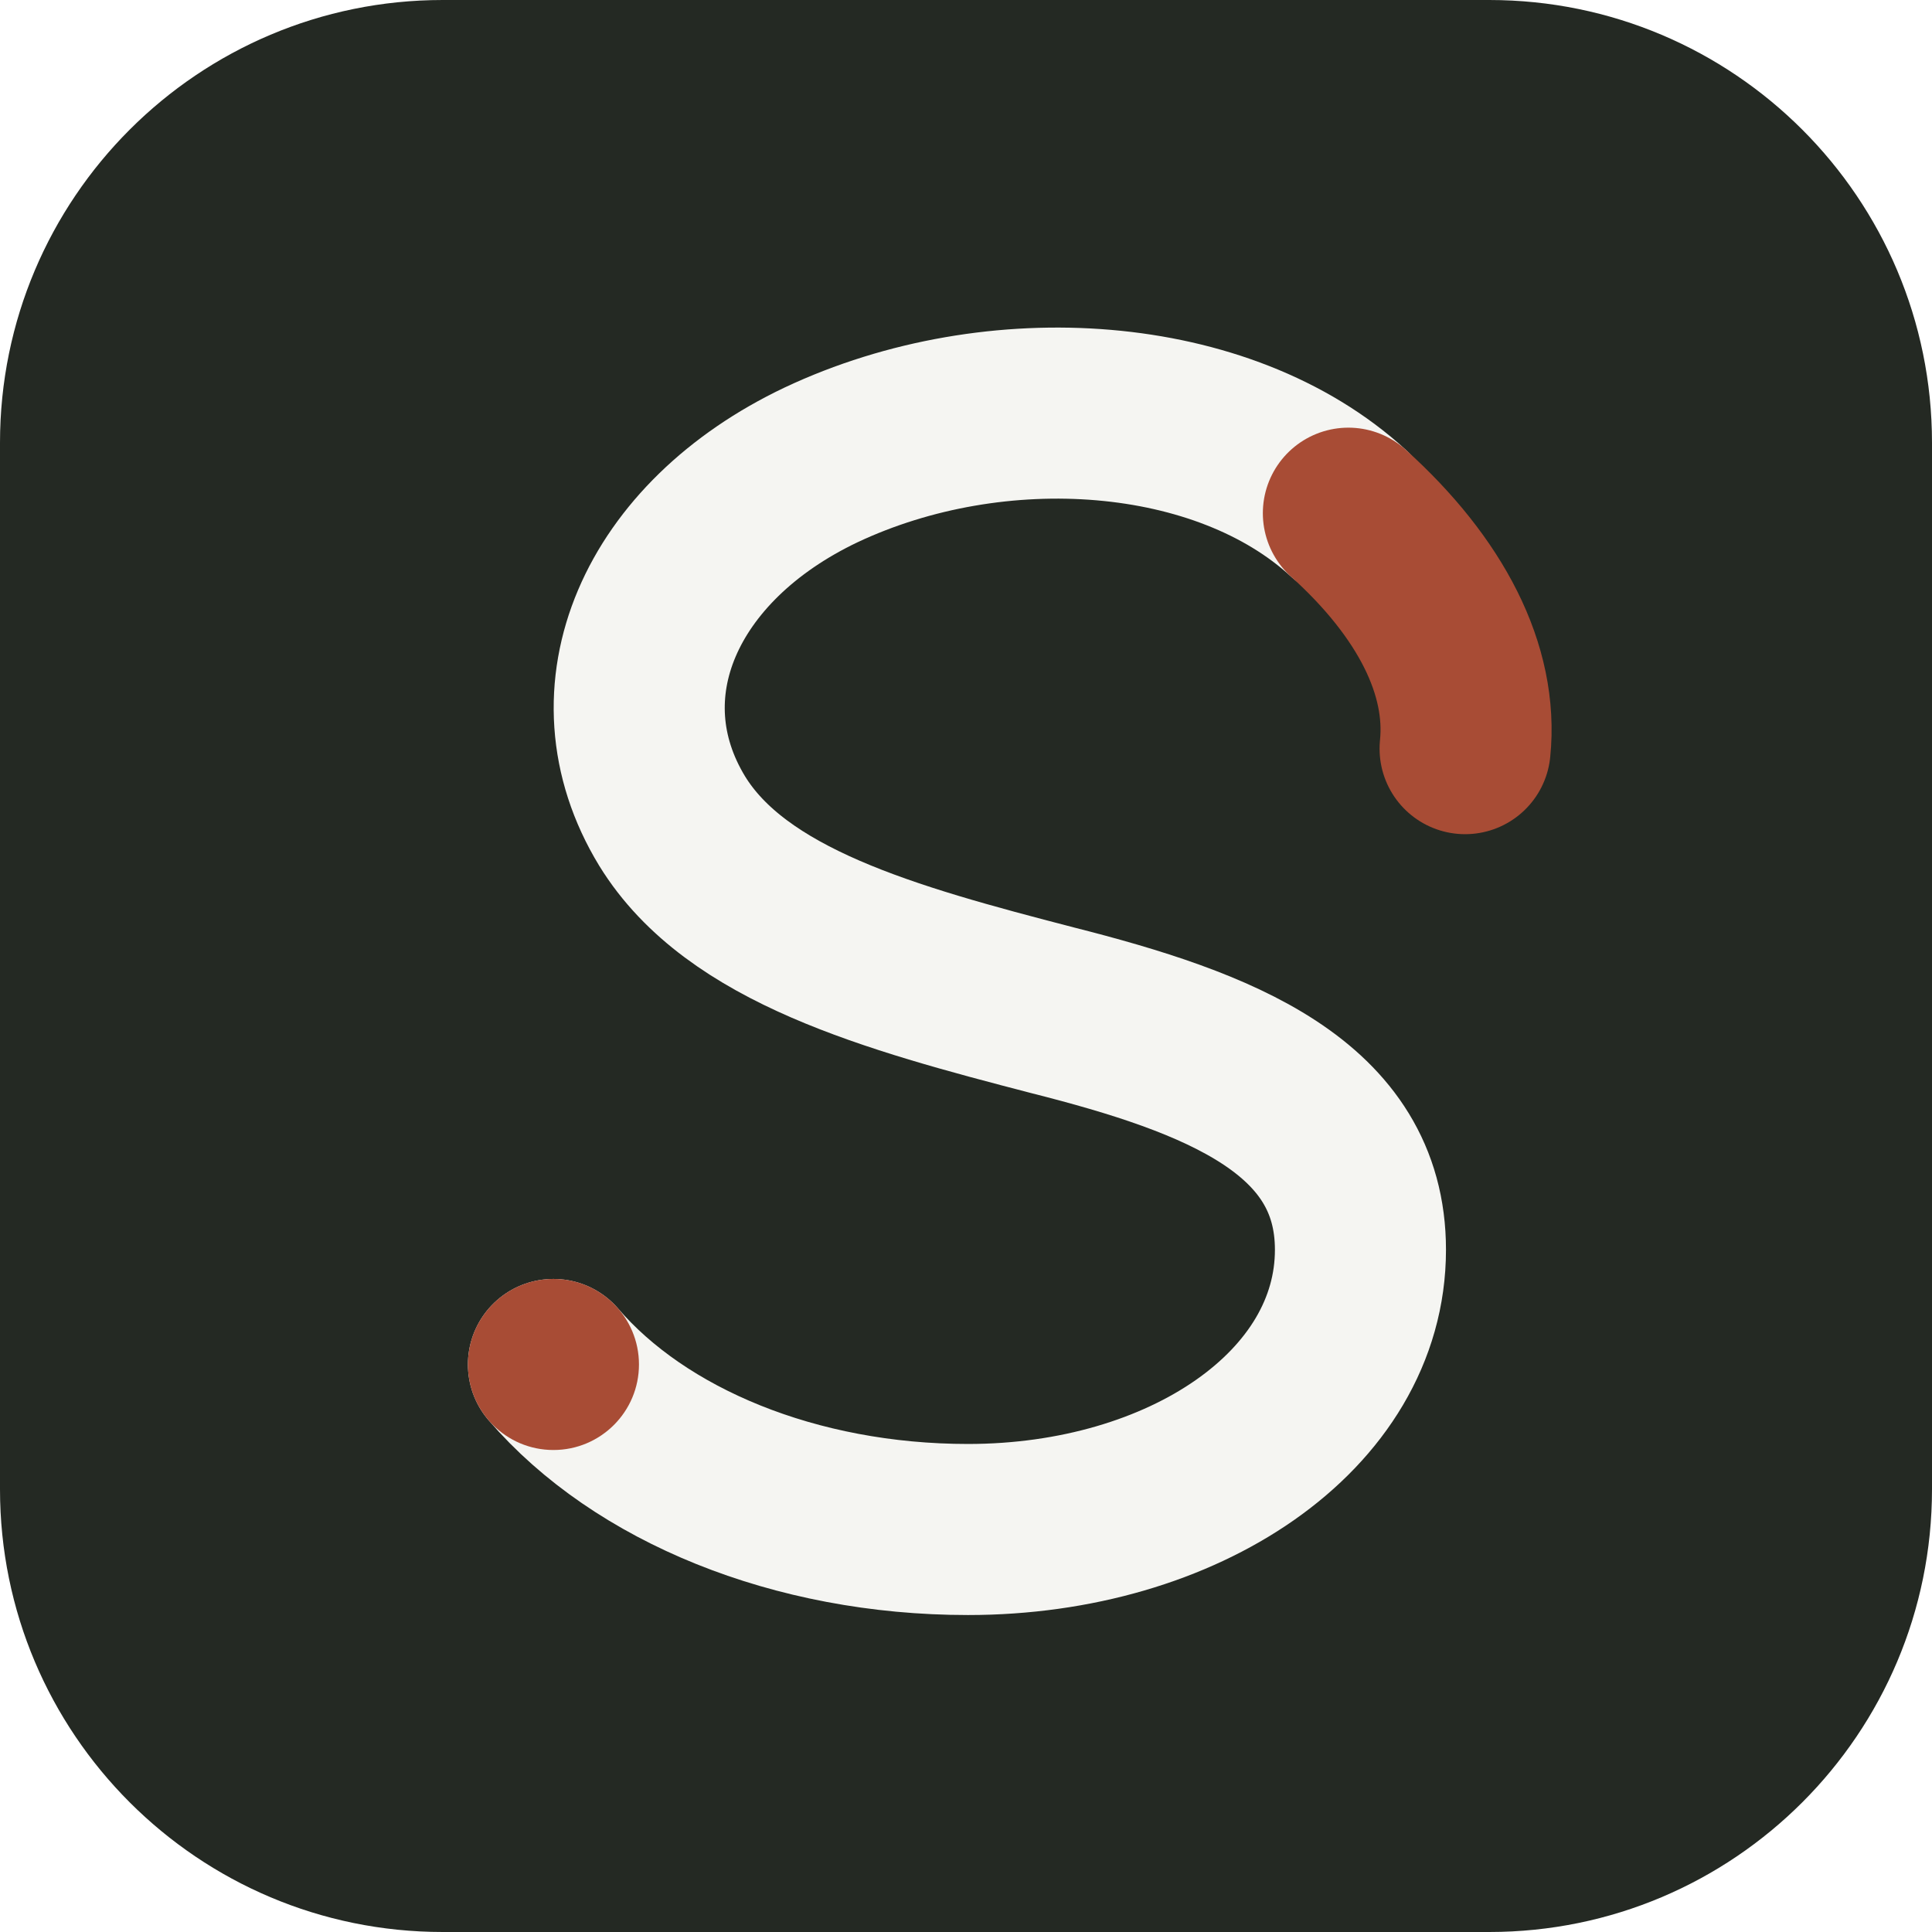
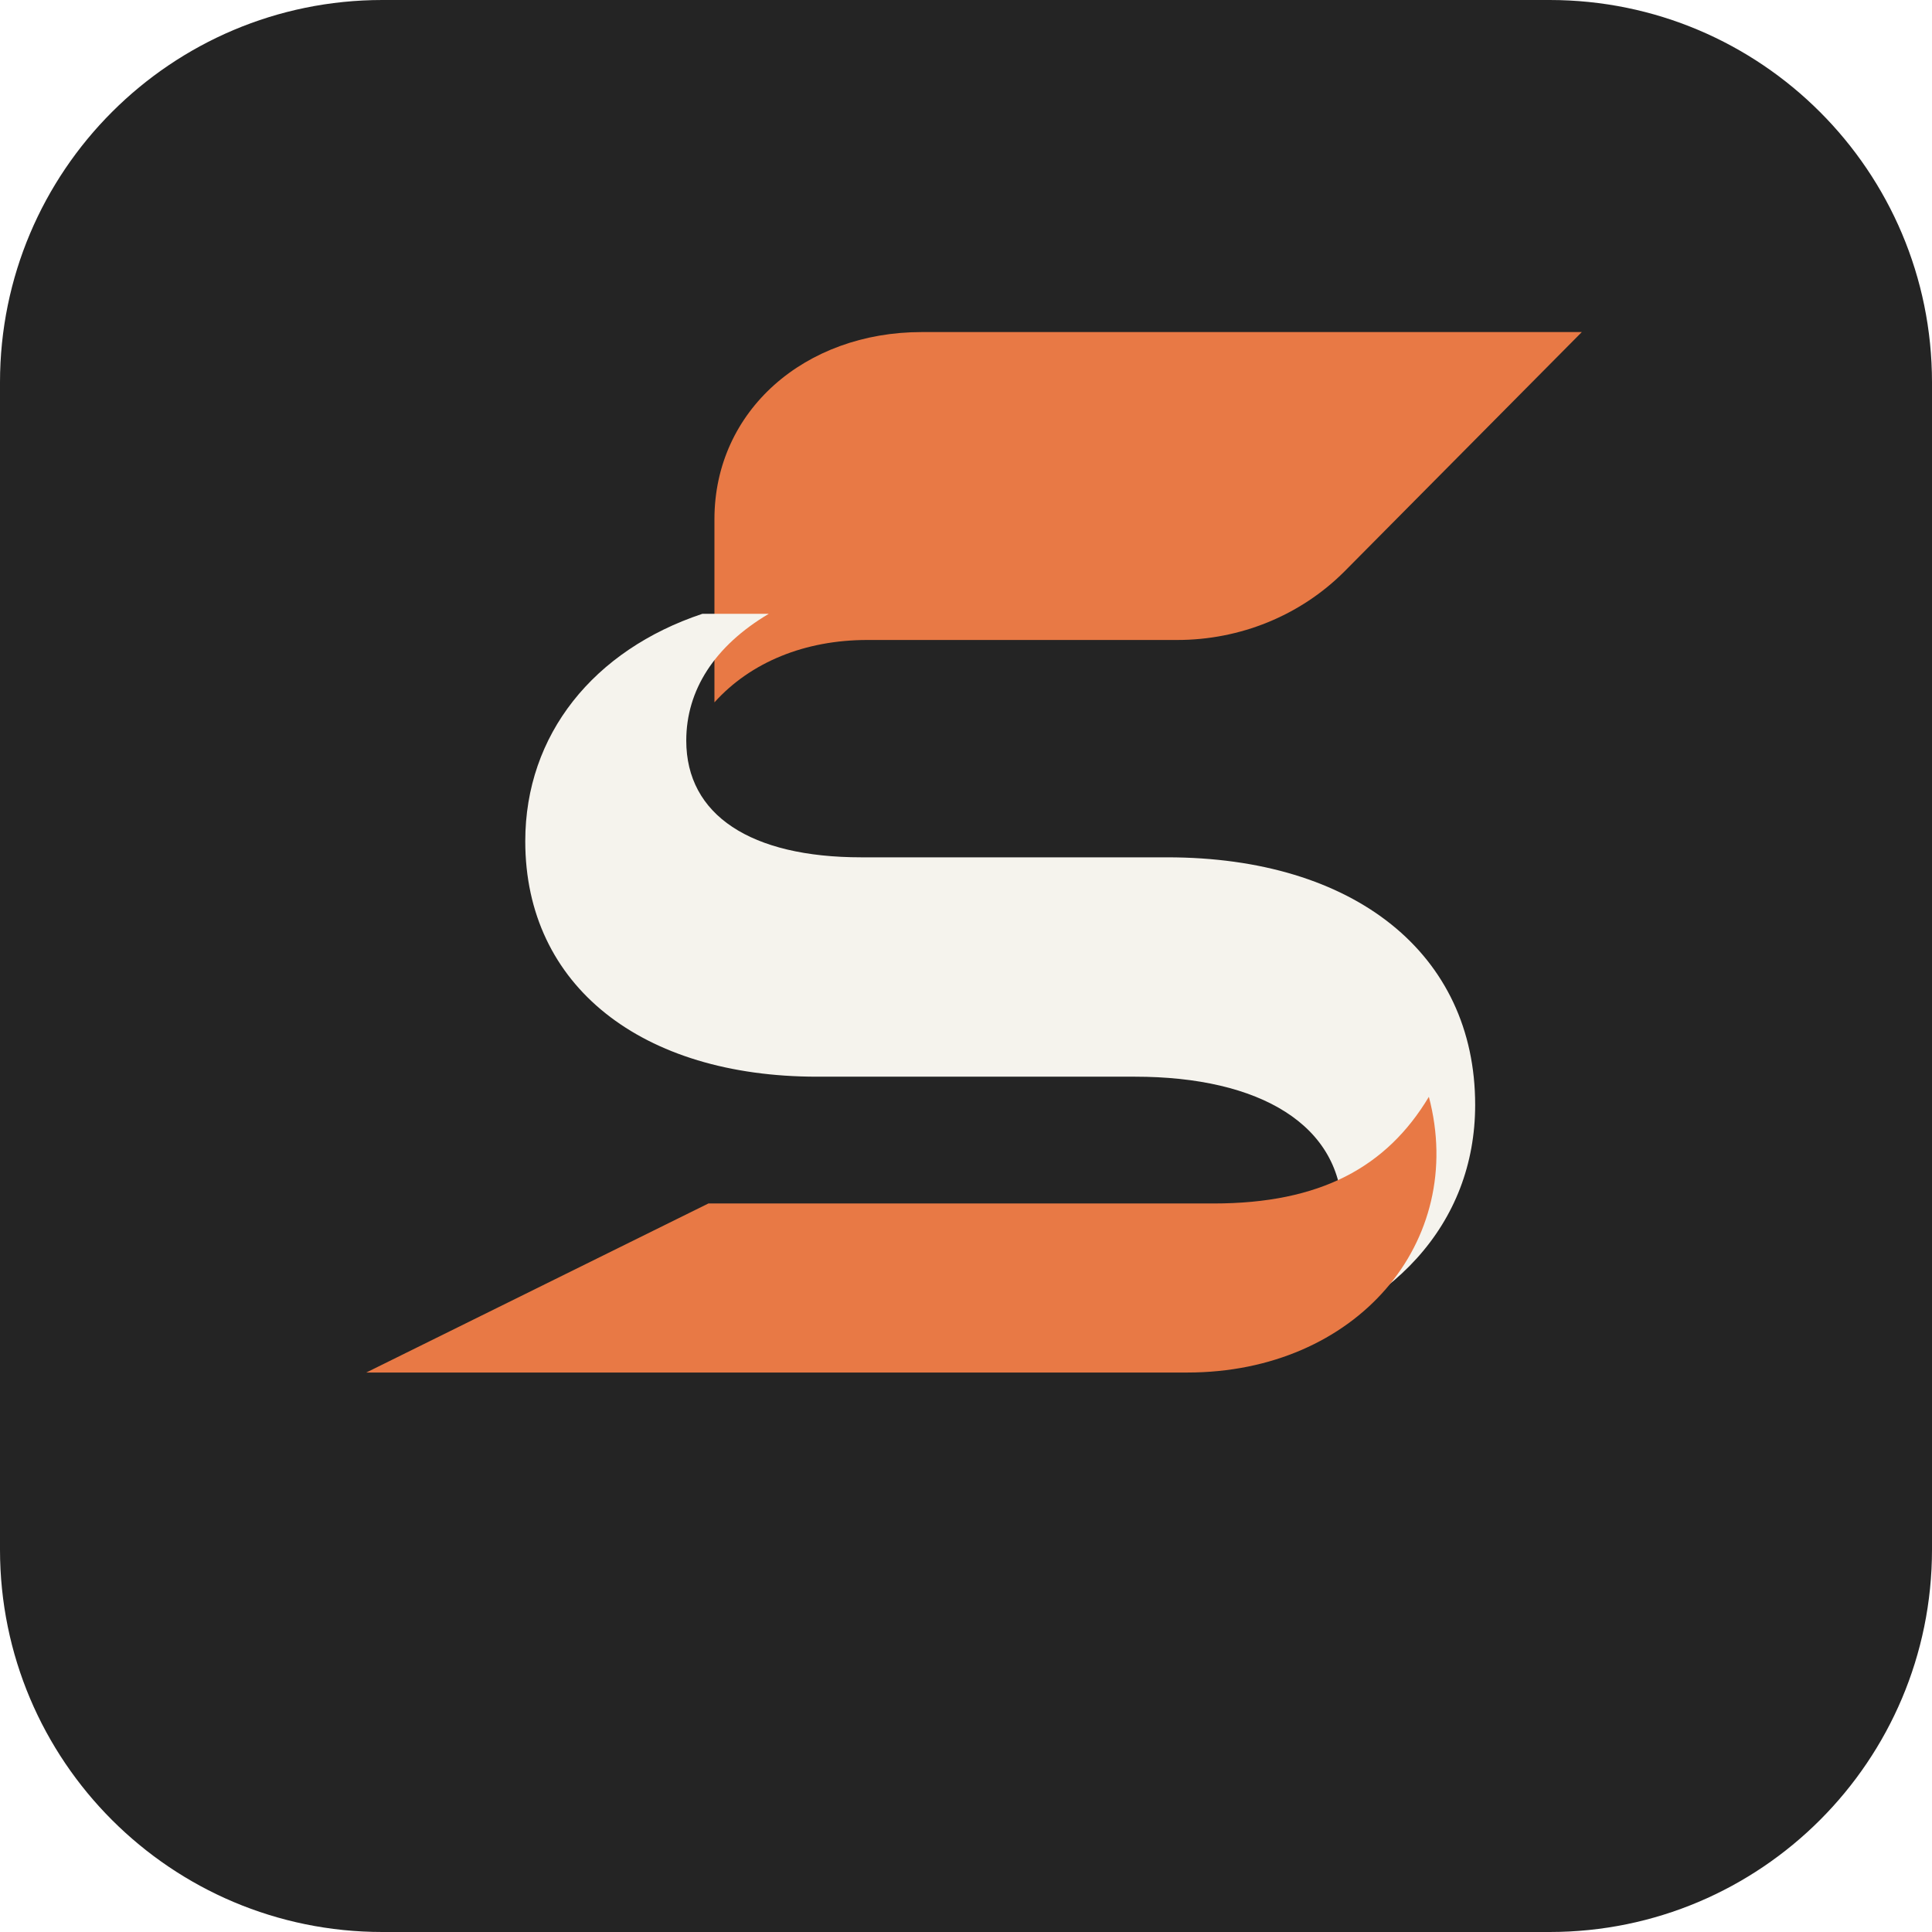
- <svg xmlns="http://www.w3.org/2000/svg" width="96" height="96" viewBox="0 0 96 96" role="img" aria-label="SELLER LAB">
-   <rect width="96" height="96" rx="22" fill="#242923" />
-   <path d="M67 25.5C60.8 19.8 49.5 19 40.8 23.1C32.8 26.9 29.5 34.4 33.4 40.8C36.6 46 44.2 48.1 52.3 50.2C60.6 52.3 67.6 55 67.6 62.1C67.6 70.1 58.8 76 48.1 76C39.5 76 31.8 72.8 27.5 67.8" fill="none" stroke="#F5F5F2" stroke-width="8.5" stroke-linecap="round" stroke-linejoin="round" />
-   <path d="M67 25.5C71.1 29.2 73.2 33.3 72.8 37.2" fill="none" stroke="#A84C35" stroke-width="8.5" stroke-linecap="round" />
-   <circle cx="27.5" cy="67.8" r="4.25" fill="#A84C35" />
+ <svg xmlns="http://www.w3.org/2000/svg" width="96" height="96" viewBox="0 0 96 96" role="img" aria-label="SELLER LAB Flow S">
+   <rect width="96" height="96" rx="19" fill="#242424" />
+   <path d="M35.5 25.8c0-5.4 4.5-9.3 10.3-9.3h32.8L66.8 28.4c-2.2 2.2-5.2 3.4-8.3 3.4H43.1c-3.1 0-5.8 1.1-7.6 3.1z" fill="#E87945" />
+   <path d="M34.9 30.5c-5.4 1.8-8.8 6-8.8 11.3 0 7.2 5.8 11.7 14.5 11.7h15.8c6.2 0 10.3 2.4 10.3 6.8 0 2.7-1.5 5.1-4.3 6.7 6.8-1.7 10.9-6.2 10.9-12.1 0-7.5-6-12.3-15.3-12.3H42.8c-5.5 0-8.7-2.1-8.7-5.8 0-2.5 1.4-4.7 4.1-6.3z" fill="#F5F3ED" />
+   <path d="M35.2 59.8h25.1c5.3 0 8.6-1.8 10.7-5.3 1.9 7.2-3.6 13.7-12 13.7H18.2z" fill="#E87945" />
</svg>
